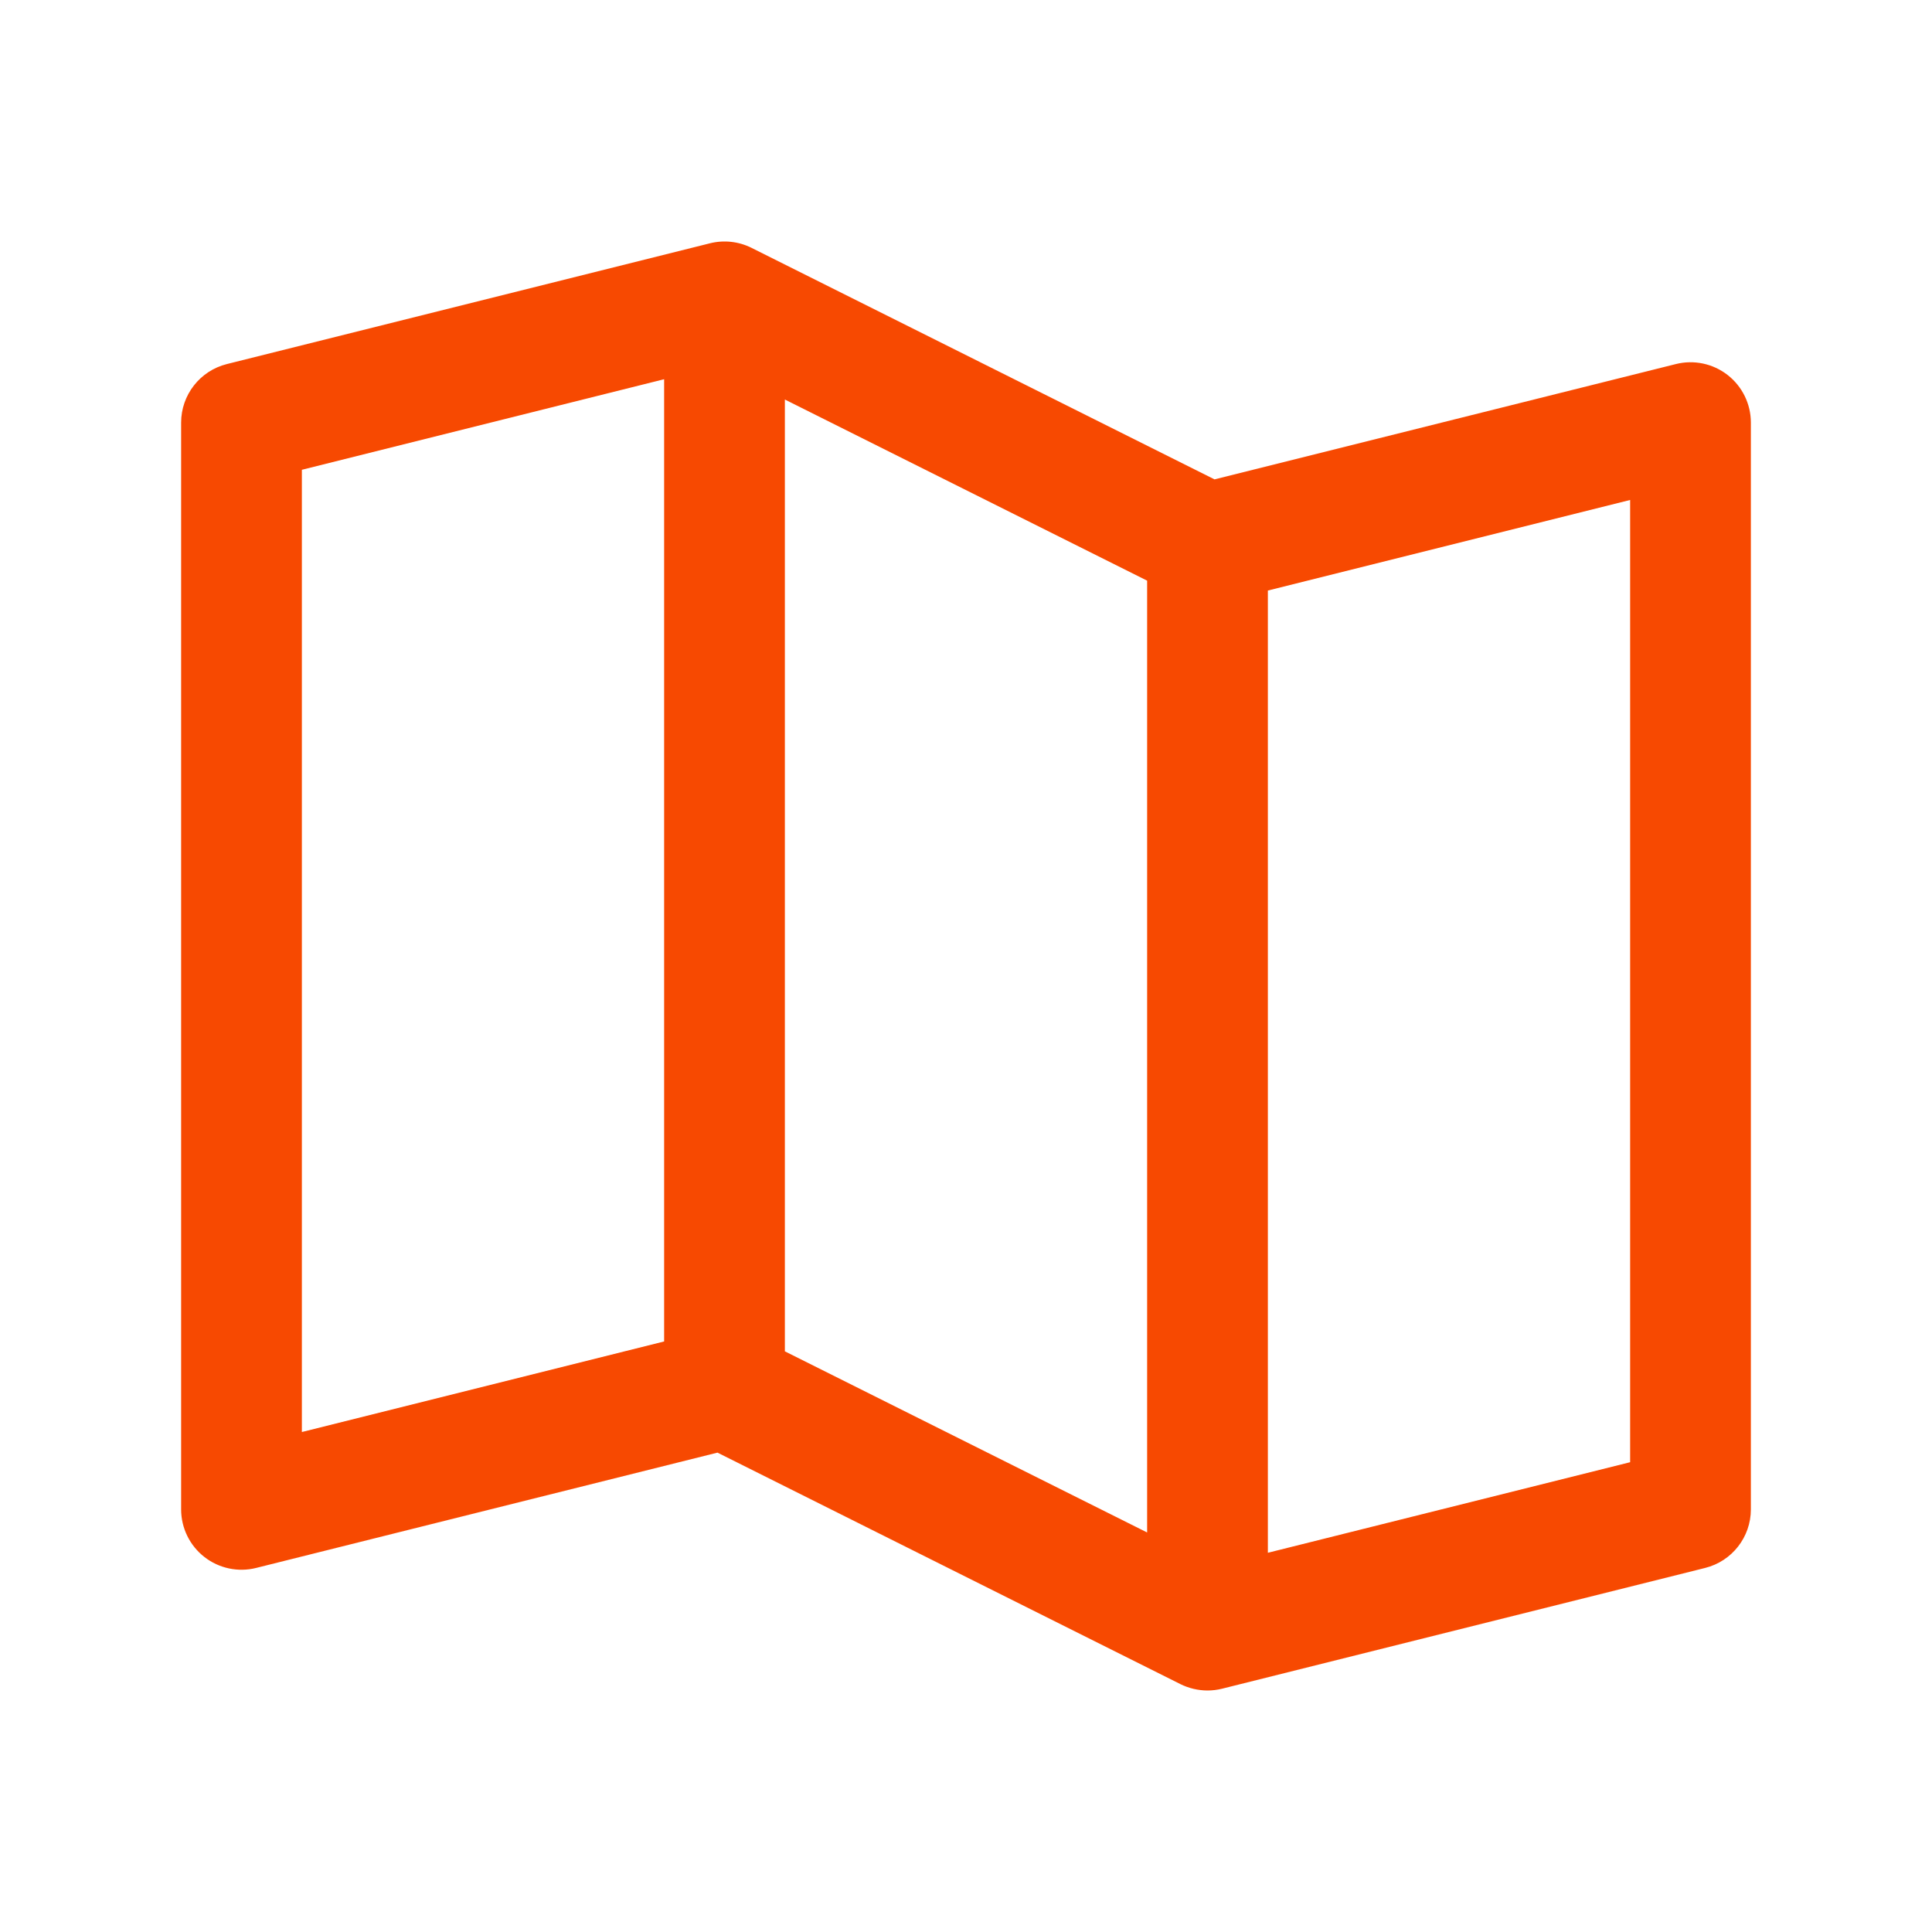
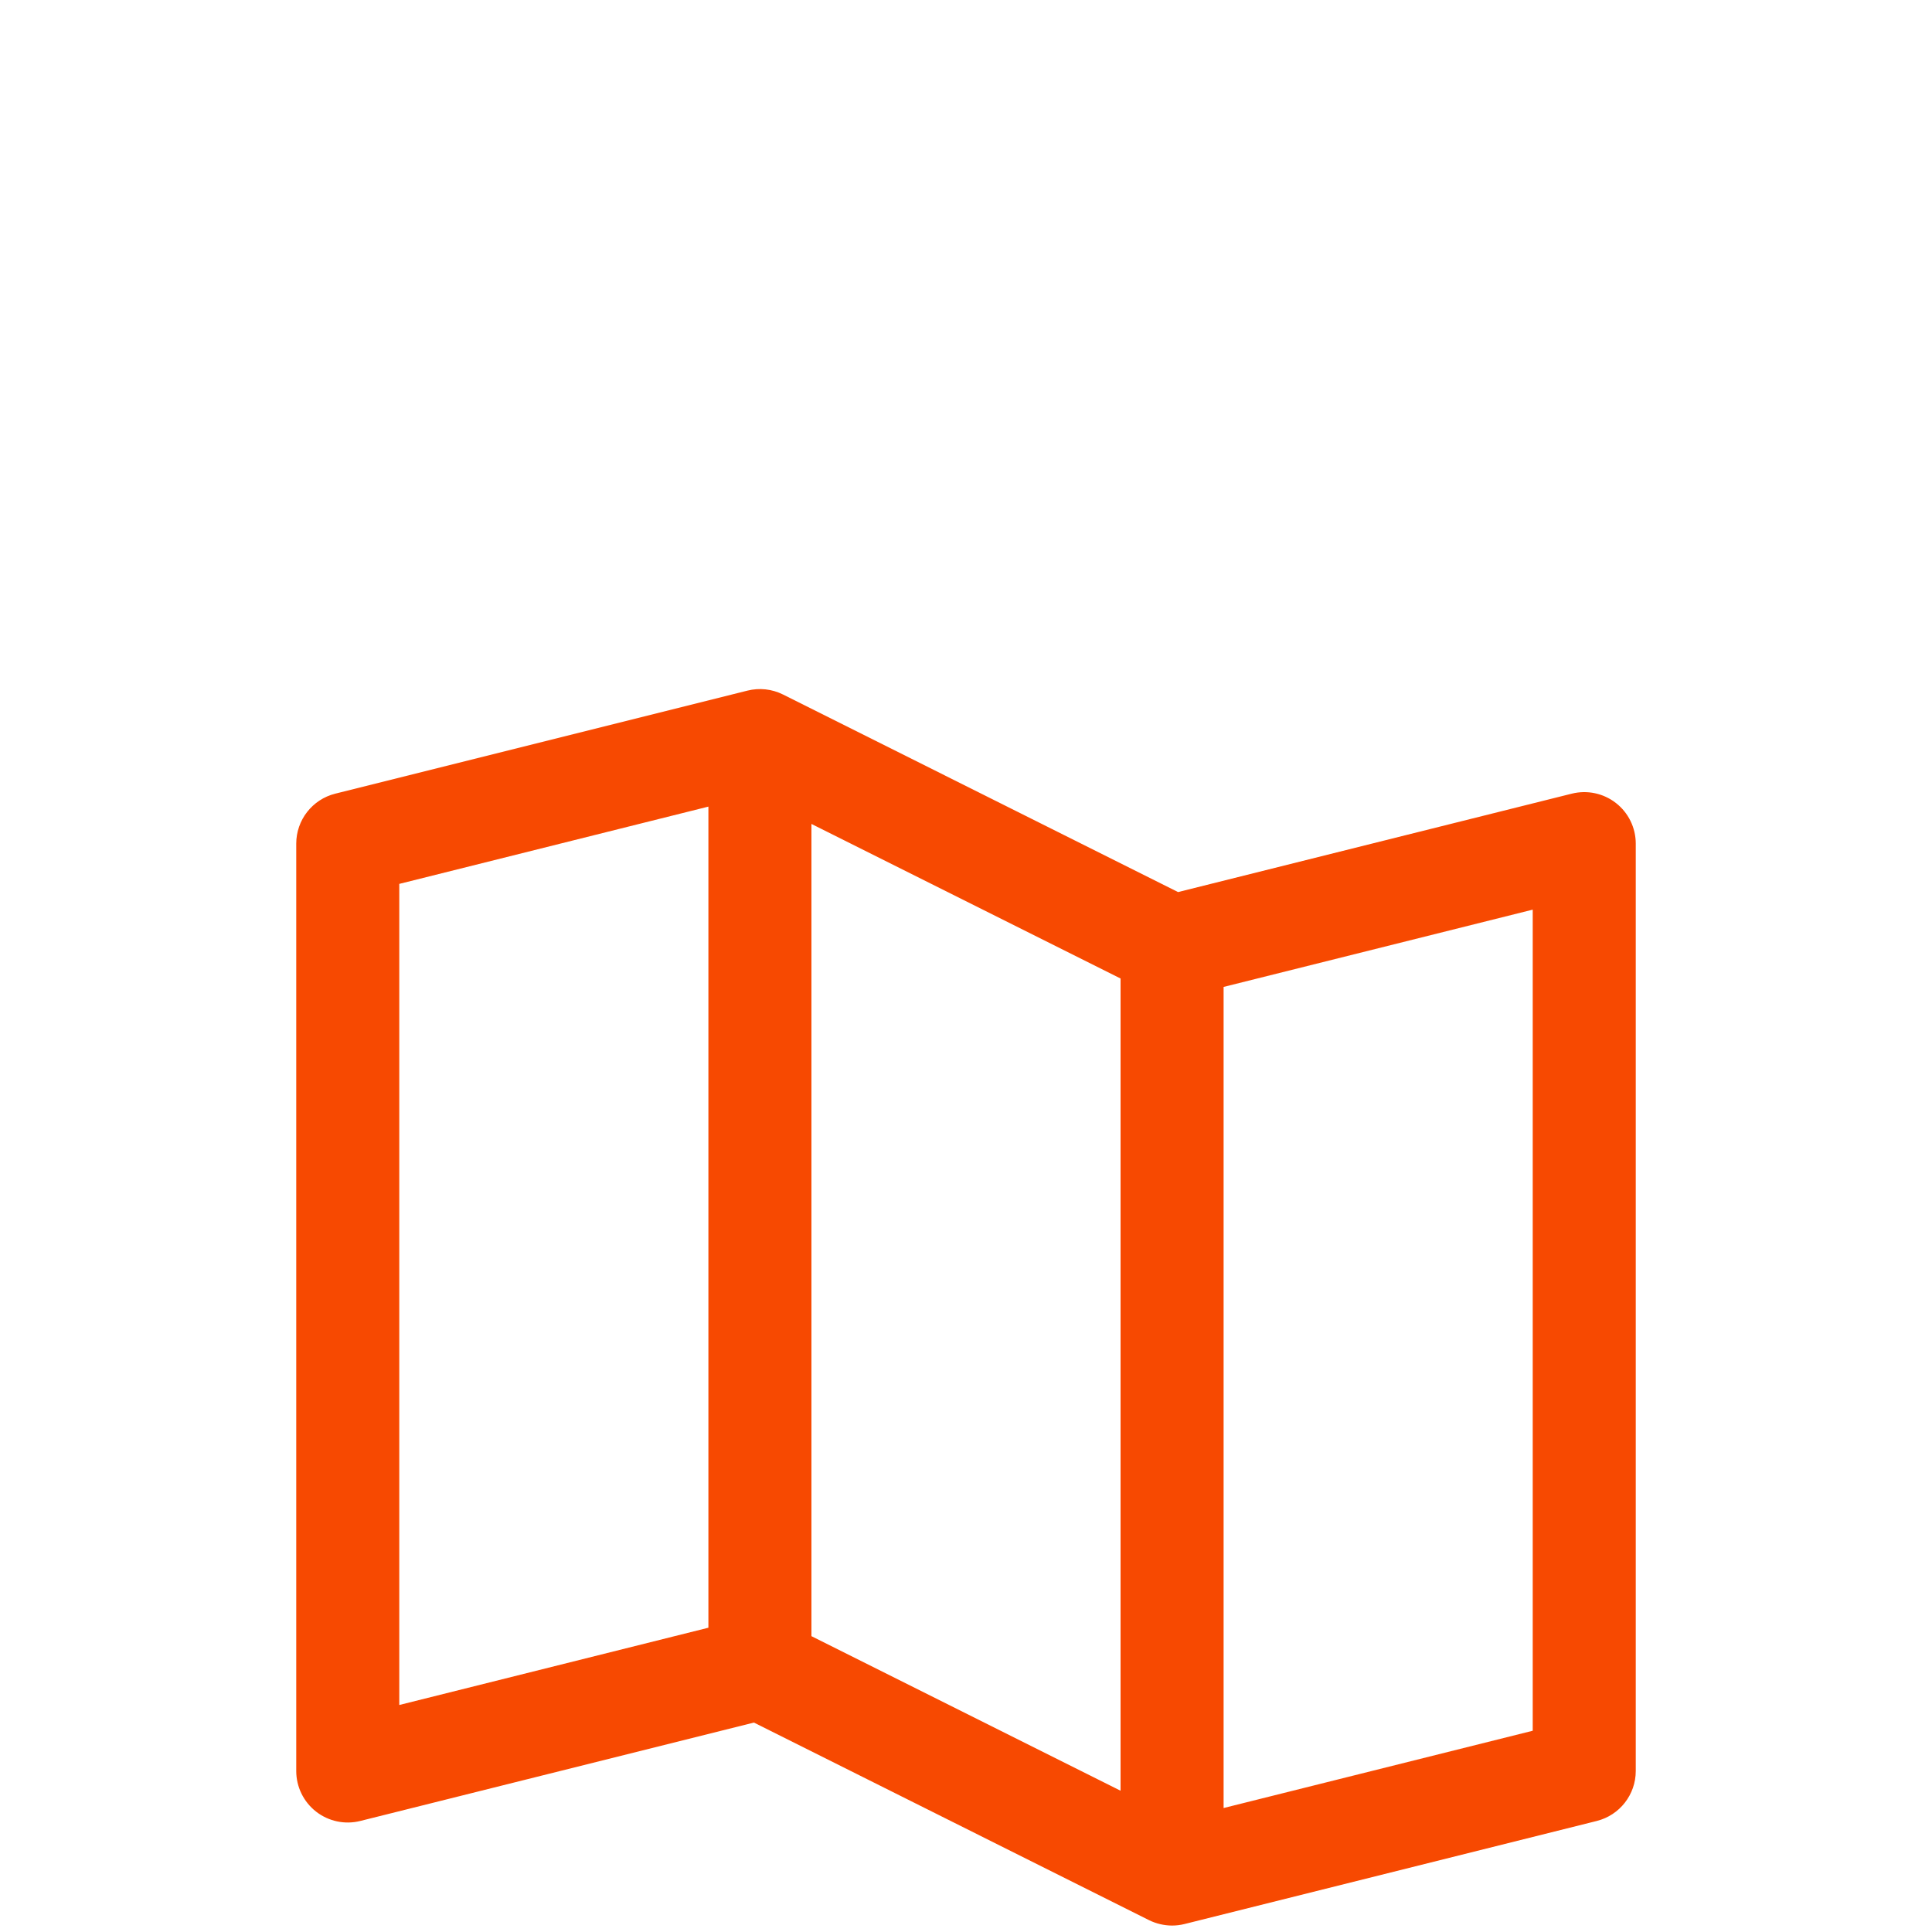
- <svg xmlns="http://www.w3.org/2000/svg" width="32" height="32" fill="#f74901" viewBox="0 0 256 256">
+ <svg xmlns="http://www.w3.org/2000/svg" width="22" height="22" fill="#f74901" viewBox="0 -75 256 300">
  <path d="M228.92,49.69a8,8,0,0,0-6.86-1.45L160.93,63.52,99.58,32.84a8,8,0,0,0-5.52-.6l-64,16A8,8,0,0,0,24,56V200a8,8,0,0,0,9.94,7.76l61.13-15.28,61.35,30.68A8.15,8.15,0,0,0,160,224a8,8,0,0,0,1.94-.24l64-16A8,8,0,0,0,232,200V56A8,8,0,0,0,228.92,49.69ZM104,52.94l48,24V203.06l-48-24ZM40,62.25l48-12v127.5l-48,12Zm176,131.5-48,12V78.25l48-12Z" />
</svg>
